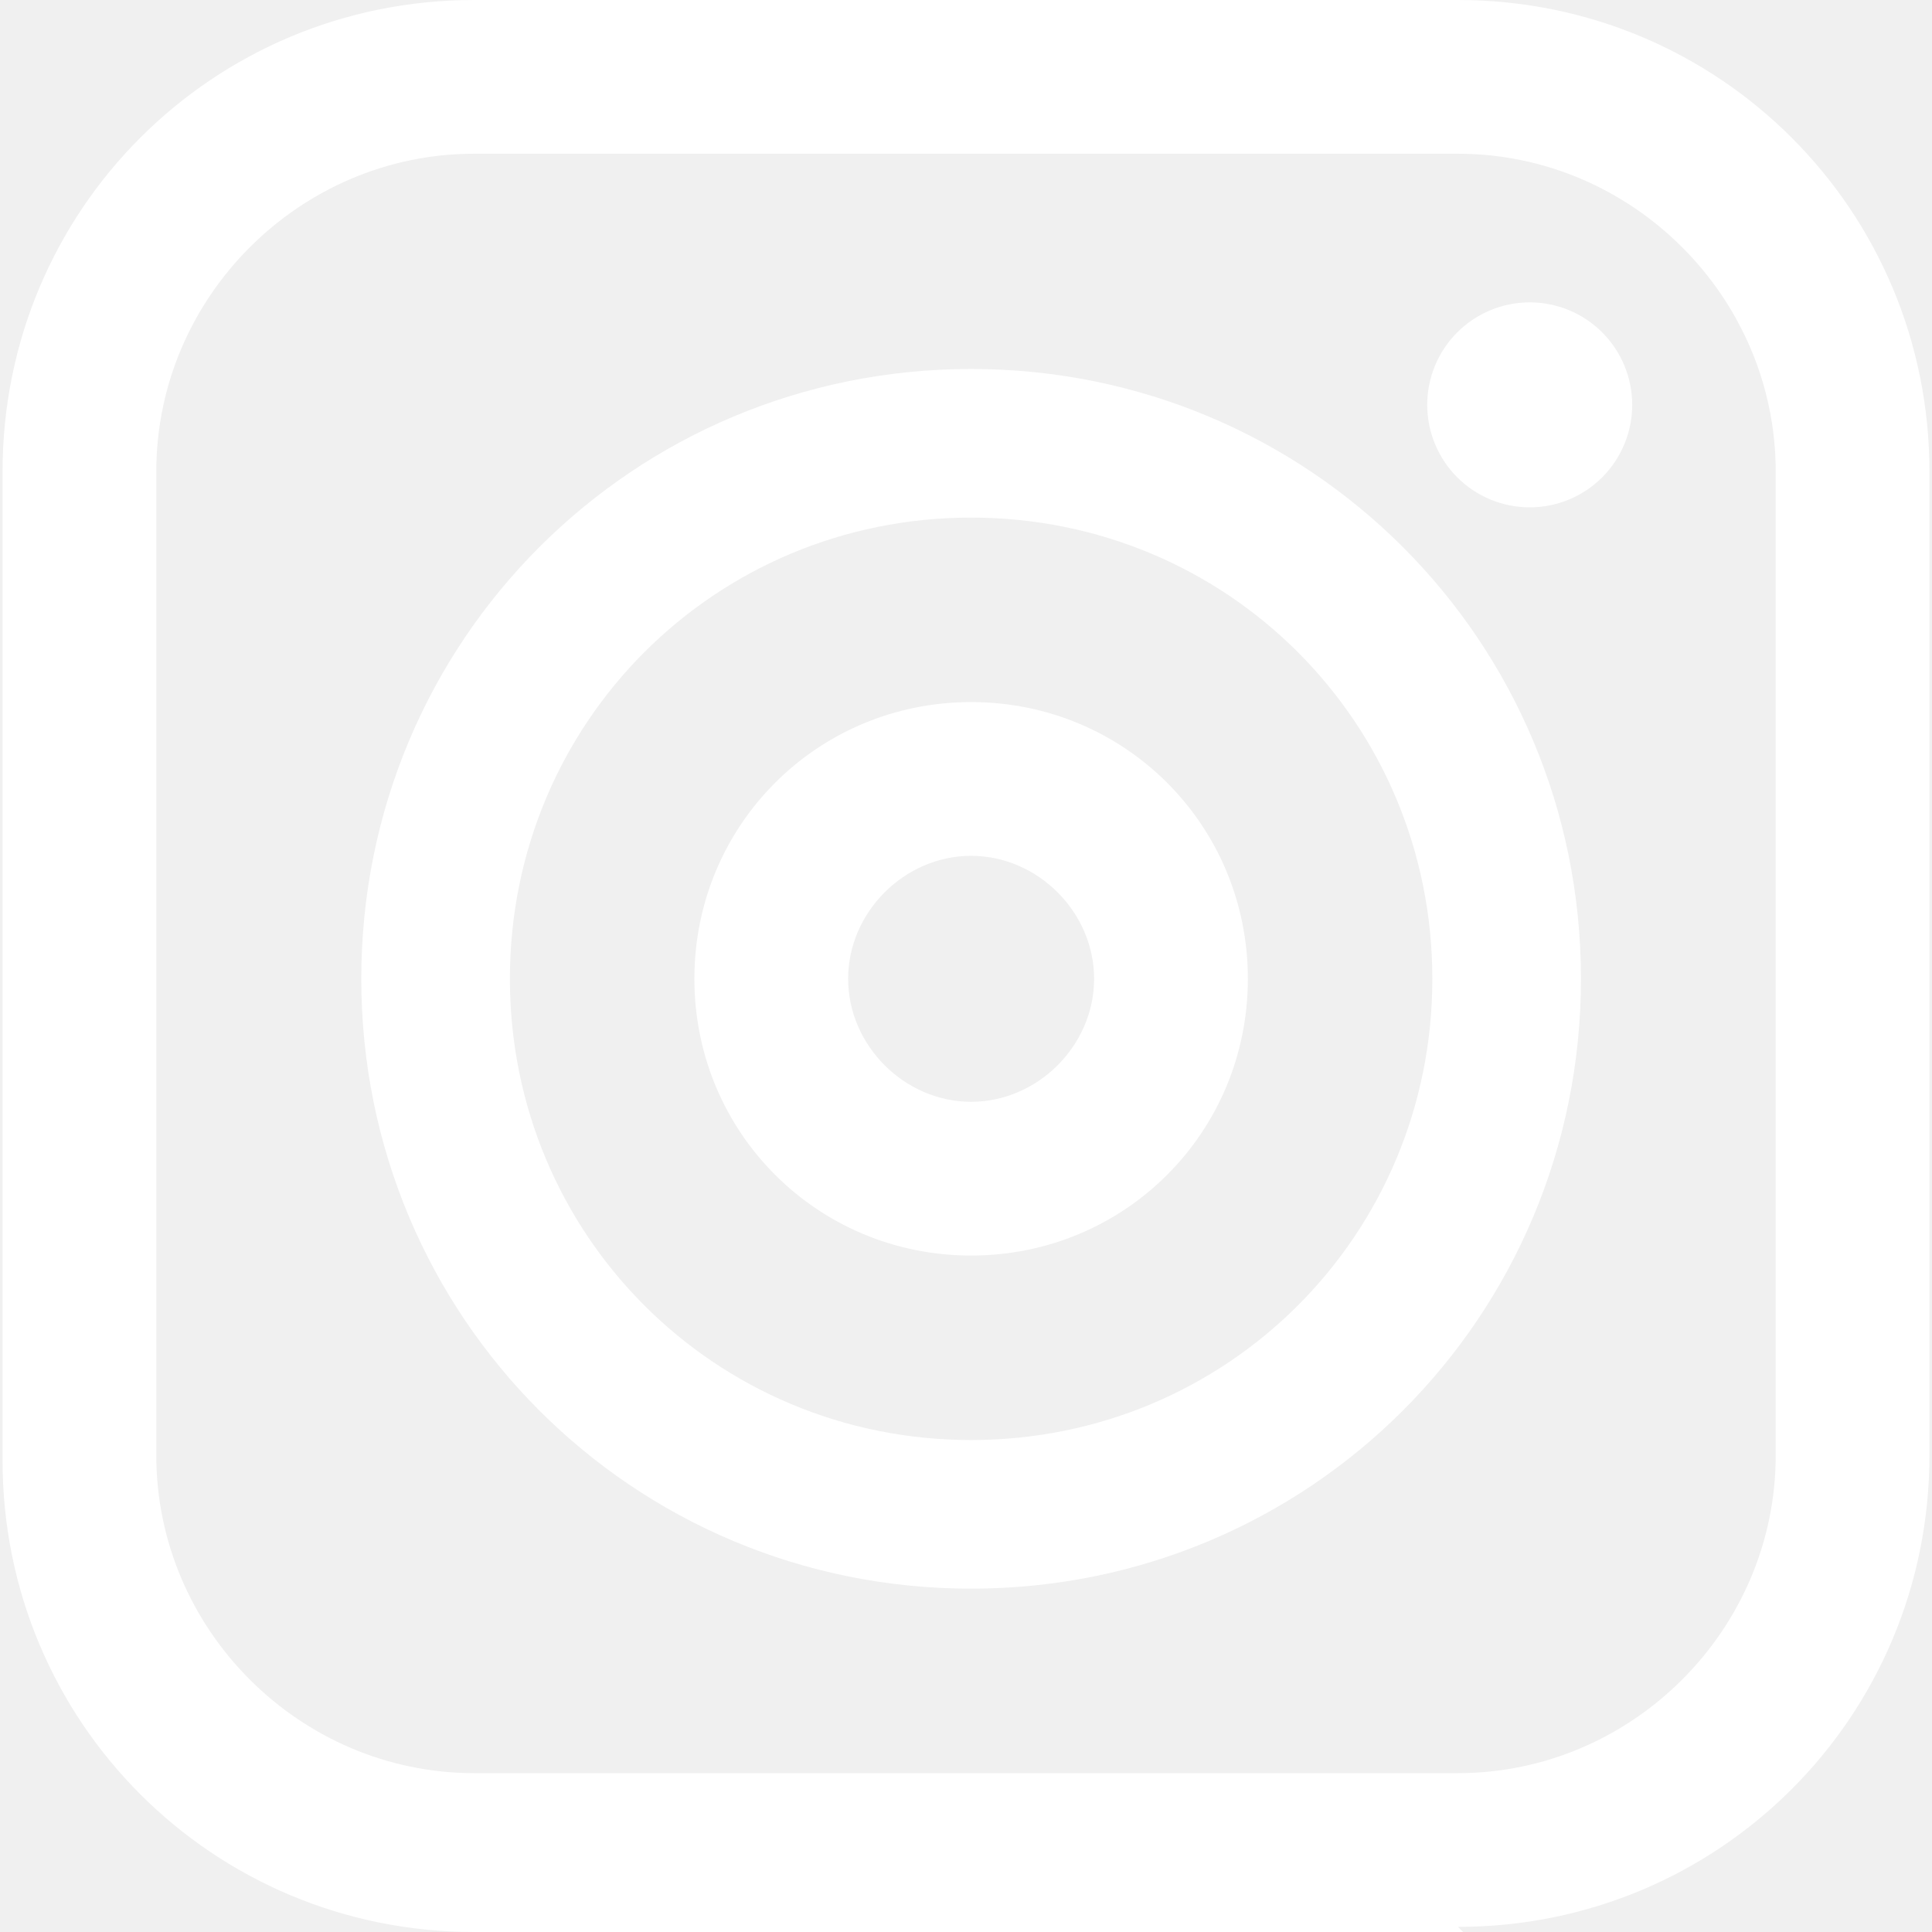
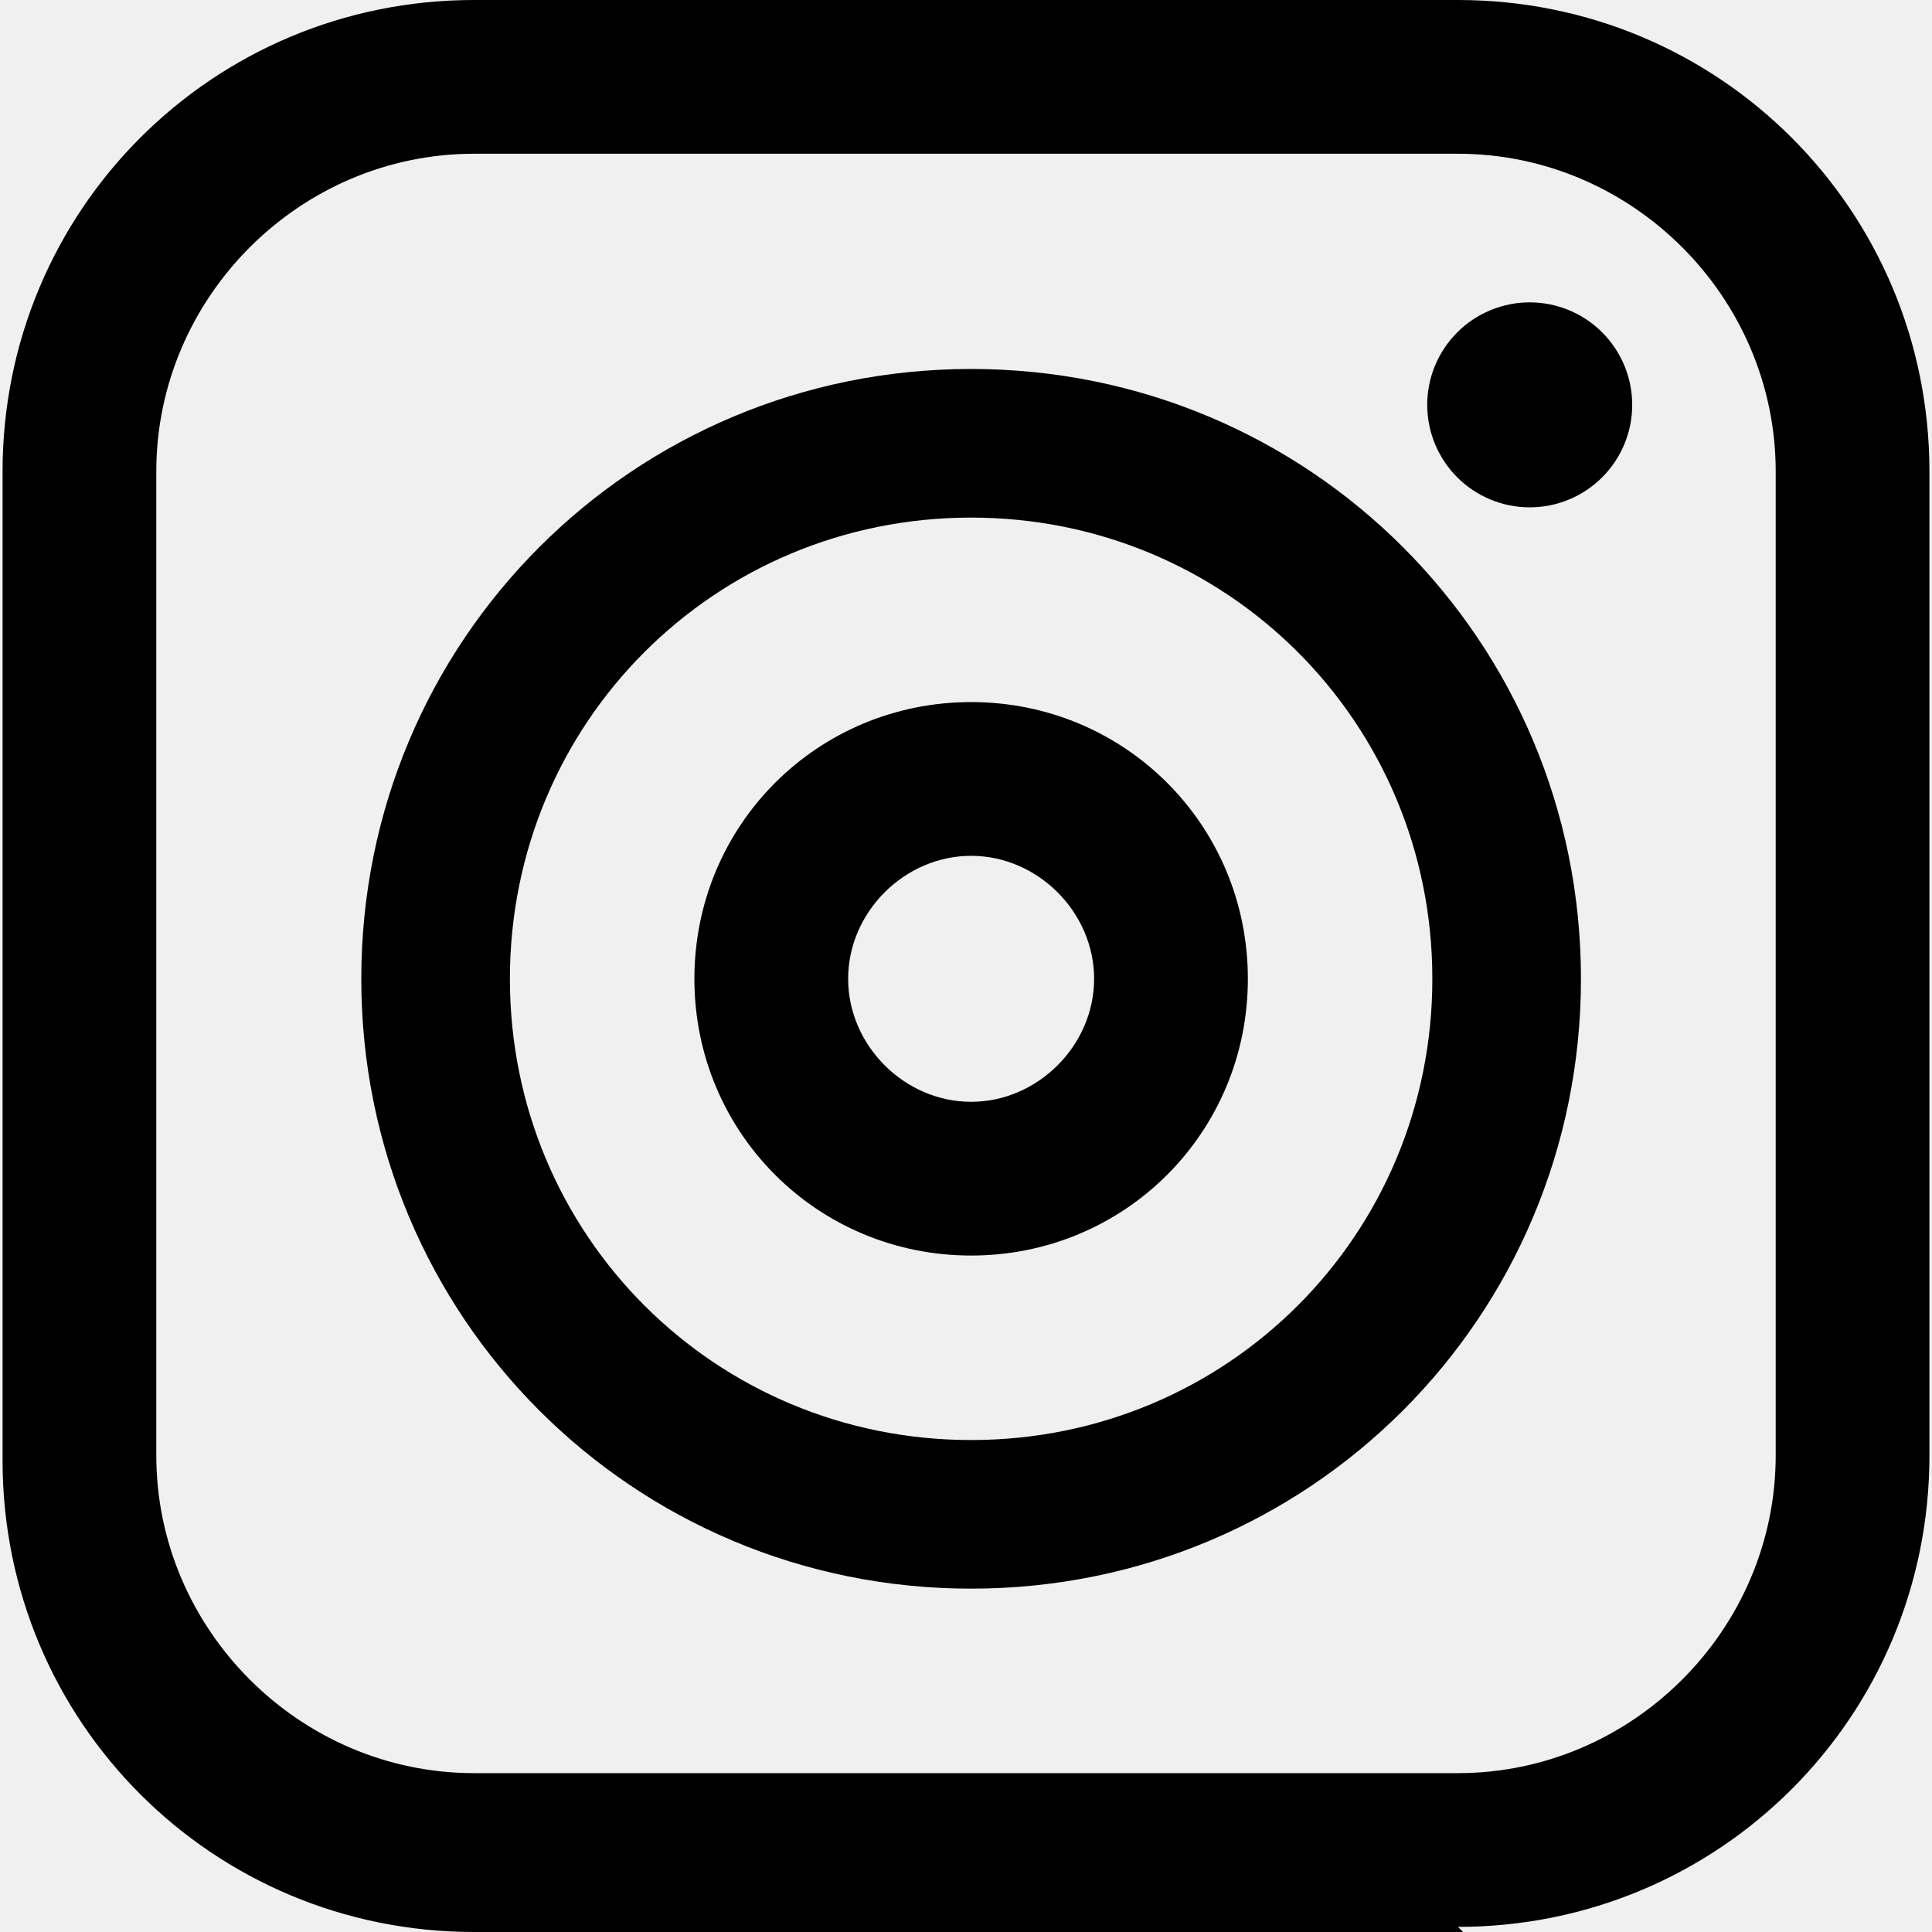
<svg xmlns="http://www.w3.org/2000/svg" width="1280" zoomAndPan="magnify" viewBox="0 0 960 960" height="1280" preserveAspectRatio="xMidYMid meet" version="1.2">
  <g id="4672056700">
-     <path style=" stroke:none;fill-rule:nonzero;fill:#ffffff;fill-opacity:1;" d="M 727.004 960 L 235.543 960 C 105.676 960 1.273 855.598 1.273 725.73 L 1.273 234.27 C 1.273 104.402 105.676 0 235.543 0 L 724.457 0 C 854.324 0 958.727 104.402 958.727 234.27 L 958.727 723.184 C 958.727 853.051 854.324 957.453 724.457 957.453 Z M 235.543 76.395 C 148.965 76.395 77.664 147.691 77.664 234.27 L 77.664 723.184 C 77.664 809.762 148.965 881.062 235.543 881.062 L 724.457 881.062 C 811.035 881.062 882.336 809.762 882.336 723.184 L 882.336 234.27 C 882.336 147.691 811.035 76.395 724.457 76.395 Z M 235.543 76.395 " />
-     <path style=" stroke:none;fill-rule:nonzero;fill:#ffffff;fill-opacity:1;" d="M 482.547 789.391 C 314.484 789.391 179.523 654.43 179.523 486.367 C 179.523 318.301 314.484 183.344 482.547 183.344 C 650.609 183.344 785.57 318.301 785.57 486.367 C 785.57 654.43 650.609 789.391 482.547 789.391 Z M 482.547 257.188 C 355.227 257.188 253.367 359.047 253.367 486.367 C 253.367 613.688 355.227 715.543 482.547 715.543 C 609.867 715.543 711.723 613.688 711.723 486.367 C 711.723 359.047 609.867 257.188 482.547 257.188 Z M 482.547 257.188 " />
-     <path style=" stroke:none;fill-rule:nonzero;fill:#ffffff;fill-opacity:1;" d="M 482.547 623.871 C 406.152 623.871 345.039 562.758 345.039 486.367 C 345.039 409.973 406.152 348.859 482.547 348.859 C 558.938 348.859 620.055 409.973 620.055 486.367 C 620.055 562.758 558.938 623.871 482.547 623.871 Z M 482.547 425.254 C 449.441 425.254 421.434 453.262 421.434 486.367 C 421.434 519.469 449.441 547.48 482.547 547.48 C 515.648 547.48 543.66 519.469 543.66 486.367 C 543.66 453.262 515.648 425.254 482.547 425.254 Z M 482.547 425.254 " />
-     <path style=" stroke:none;fill-rule:nonzero;fill:#ffffff;fill-opacity:1;" d="M 811.035 201.168 C 811.035 202.836 810.953 204.5 810.789 206.16 C 810.625 207.82 810.383 209.469 810.055 211.102 C 809.73 212.738 809.324 214.355 808.84 215.949 C 808.355 217.547 807.797 219.117 807.156 220.656 C 806.52 222.199 805.809 223.703 805.02 225.176 C 804.234 226.645 803.379 228.074 802.453 229.461 C 801.523 230.848 800.531 232.188 799.473 233.477 C 798.418 234.766 797.297 236 796.117 237.18 C 794.938 238.359 793.703 239.477 792.414 240.535 C 791.125 241.594 789.789 242.586 788.398 243.512 C 787.012 244.438 785.586 245.297 784.113 246.082 C 782.641 246.867 781.137 247.582 779.594 248.219 C 778.055 248.855 776.484 249.418 774.891 249.902 C 773.293 250.387 771.676 250.793 770.043 251.117 C 768.406 251.441 766.758 251.688 765.098 251.852 C 763.438 252.016 761.773 252.094 760.105 252.094 C 758.438 252.094 756.773 252.016 755.113 251.852 C 753.453 251.688 751.805 251.441 750.172 251.117 C 748.535 250.793 746.918 250.387 745.324 249.902 C 743.727 249.418 742.156 248.855 740.617 248.219 C 739.074 247.582 737.57 246.867 736.098 246.082 C 734.629 245.297 733.199 244.438 731.812 243.512 C 730.426 242.586 729.086 241.594 727.797 240.535 C 726.508 239.477 725.273 238.359 724.094 237.18 C 722.914 236 721.797 234.766 720.738 233.477 C 719.68 232.188 718.688 230.848 717.762 229.461 C 716.832 228.074 715.977 226.645 715.191 225.176 C 714.406 223.703 713.691 222.199 713.055 220.656 C 712.418 219.117 711.855 217.547 711.371 215.949 C 710.887 214.355 710.48 212.738 710.156 211.102 C 709.832 209.469 709.586 207.82 709.422 206.16 C 709.258 204.5 709.18 202.836 709.176 201.168 C 709.18 199.5 709.258 197.836 709.422 196.176 C 709.586 194.516 709.832 192.867 710.156 191.23 C 710.48 189.594 710.887 187.98 711.371 186.383 C 711.855 184.789 712.418 183.219 713.055 181.676 C 713.691 180.137 714.406 178.629 715.191 177.16 C 715.977 175.688 716.832 174.258 717.762 172.871 C 718.688 171.484 719.68 170.148 720.738 168.859 C 721.797 167.57 722.914 166.336 724.094 165.156 C 725.273 163.977 726.508 162.855 727.797 161.801 C 729.086 160.742 730.426 159.75 731.812 158.82 C 733.199 157.895 734.629 157.039 736.098 156.254 C 737.57 155.465 739.074 154.754 740.617 154.117 C 742.156 153.477 743.727 152.914 745.324 152.434 C 746.918 151.949 748.535 151.543 750.172 151.219 C 751.805 150.891 753.453 150.648 755.113 150.484 C 756.773 150.32 758.438 150.238 760.105 150.238 C 761.773 150.238 763.438 150.32 765.098 150.484 C 766.758 150.648 768.406 150.891 770.043 151.219 C 771.676 151.543 773.293 151.949 774.891 152.434 C 776.484 152.914 778.055 153.477 779.594 154.117 C 781.137 154.754 782.641 155.465 784.113 156.254 C 785.586 157.039 787.012 157.895 788.398 158.82 C 789.789 159.75 791.125 160.742 792.414 161.801 C 793.703 162.855 794.938 163.977 796.117 165.156 C 797.297 166.336 798.418 167.57 799.473 168.859 C 800.531 170.148 801.523 171.484 802.453 172.871 C 803.379 174.258 804.234 175.688 805.02 177.16 C 805.809 178.629 806.52 180.137 807.156 181.676 C 807.797 183.219 808.355 184.789 808.84 186.383 C 809.324 187.98 809.73 189.594 810.055 191.23 C 810.383 192.867 810.625 194.516 810.789 196.176 C 810.953 197.836 811.035 199.5 811.035 201.168 Z M 811.035 201.168 " />
+     <path style=" stroke:none;fill-rule:nonzero;fill:currentColor;fill-opacity:1;" d="M 727.004 960 L 235.543 960 C 105.676 960 1.273 855.598 1.273 725.73 L 1.273 234.27 C 1.273 104.402 105.676 0 235.543 0 L 724.457 0 C 854.324 0 958.727 104.402 958.727 234.27 L 958.727 723.184 C 958.727 853.051 854.324 957.453 724.457 957.453 Z M 235.543 76.395 C 148.965 76.395 77.664 147.691 77.664 234.27 L 77.664 723.184 C 77.664 809.762 148.965 881.062 235.543 881.062 L 724.457 881.062 C 811.035 881.062 882.336 809.762 882.336 723.184 L 882.336 234.27 C 882.336 147.691 811.035 76.395 724.457 76.395 Z M 235.543 76.395 " />
+     <path style=" stroke:none;fill-rule:nonzero;fill:currentColor;fill-opacity:1;" d="M 482.547 789.391 C 314.484 789.391 179.523 654.43 179.523 486.367 C 179.523 318.301 314.484 183.344 482.547 183.344 C 650.609 183.344 785.57 318.301 785.57 486.367 C 785.57 654.43 650.609 789.391 482.547 789.391 Z M 482.547 257.188 C 355.227 257.188 253.367 359.047 253.367 486.367 C 253.367 613.688 355.227 715.543 482.547 715.543 C 609.867 715.543 711.723 613.688 711.723 486.367 C 711.723 359.047 609.867 257.188 482.547 257.188 Z M 482.547 257.188 " />
+     <path style=" stroke:none;fill-rule:nonzero;fill:currentColor;fill-opacity:1;" d="M 482.547 623.871 C 406.152 623.871 345.039 562.758 345.039 486.367 C 345.039 409.973 406.152 348.859 482.547 348.859 C 558.938 348.859 620.055 409.973 620.055 486.367 C 620.055 562.758 558.938 623.871 482.547 623.871 Z M 482.547 425.254 C 449.441 425.254 421.434 453.262 421.434 486.367 C 421.434 519.469 449.441 547.48 482.547 547.48 C 515.648 547.48 543.66 519.469 543.66 486.367 C 543.66 453.262 515.648 425.254 482.547 425.254 Z M 482.547 425.254 " />
+     <path style=" stroke:none;fill-rule:nonzero;fill:currentColor;fill-opacity:1;" d="M 811.035 201.168 C 811.035 202.836 810.953 204.5 810.789 206.16 C 810.625 207.82 810.383 209.469 810.055 211.102 C 809.73 212.738 809.324 214.355 808.84 215.949 C 808.355 217.547 807.797 219.117 807.156 220.656 C 806.52 222.199 805.809 223.703 805.02 225.176 C 804.234 226.645 803.379 228.074 802.453 229.461 C 801.523 230.848 800.531 232.188 799.473 233.477 C 798.418 234.766 797.297 236 796.117 237.18 C 794.938 238.359 793.703 239.477 792.414 240.535 C 791.125 241.594 789.789 242.586 788.398 243.512 C 787.012 244.438 785.586 245.297 784.113 246.082 C 782.641 246.867 781.137 247.582 779.594 248.219 C 778.055 248.855 776.484 249.418 774.891 249.902 C 773.293 250.387 771.676 250.793 770.043 251.117 C 768.406 251.441 766.758 251.688 765.098 251.852 C 763.438 252.016 761.773 252.094 760.105 252.094 C 758.438 252.094 756.773 252.016 755.113 251.852 C 753.453 251.688 751.805 251.441 750.172 251.117 C 748.535 250.793 746.918 250.387 745.324 249.902 C 743.727 249.418 742.156 248.855 740.617 248.219 C 739.074 247.582 737.57 246.867 736.098 246.082 C 734.629 245.297 733.199 244.438 731.812 243.512 C 730.426 242.586 729.086 241.594 727.797 240.535 C 726.508 239.477 725.273 238.359 724.094 237.18 C 722.914 236 721.797 234.766 720.738 233.477 C 719.68 232.188 718.688 230.848 717.762 229.461 C 716.832 228.074 715.977 226.645 715.191 225.176 C 714.406 223.703 713.691 222.199 713.055 220.656 C 712.418 219.117 711.855 217.547 711.371 215.949 C 710.887 214.355 710.48 212.738 710.156 211.102 C 709.832 209.469 709.586 207.82 709.422 206.16 C 709.258 204.5 709.18 202.836 709.176 201.168 C 709.18 199.5 709.258 197.836 709.422 196.176 C 709.586 194.516 709.832 192.867 710.156 191.23 C 710.48 189.594 710.887 187.98 711.371 186.383 C 711.855 184.789 712.418 183.219 713.055 181.676 C 713.691 180.137 714.406 178.629 715.191 177.16 C 715.977 175.688 716.832 174.258 717.762 172.871 C 718.688 171.484 719.68 170.148 720.738 168.859 C 721.797 167.57 722.914 166.336 724.094 165.156 C 725.273 163.977 726.508 162.855 727.797 161.801 C 729.086 160.742 730.426 159.75 731.812 158.82 C 733.199 157.895 734.629 157.039 736.098 156.254 C 737.57 155.465 739.074 154.754 740.617 154.117 C 742.156 153.477 743.727 152.914 745.324 152.434 C 746.918 151.949 748.535 151.543 750.172 151.219 C 751.805 150.891 753.453 150.648 755.113 150.484 C 756.773 150.32 758.438 150.238 760.105 150.238 C 761.773 150.238 763.438 150.32 765.098 150.484 C 766.758 150.648 768.406 150.891 770.043 151.219 C 771.676 151.543 773.293 151.949 774.891 152.434 C 776.484 152.914 778.055 153.477 779.594 154.117 C 781.137 154.754 782.641 155.465 784.113 156.254 C 785.586 157.039 787.012 157.895 788.398 158.82 C 789.789 159.75 791.125 160.742 792.414 161.801 C 793.703 162.855 794.938 163.977 796.117 165.156 C 797.297 166.336 798.418 167.57 799.473 168.859 C 800.531 170.148 801.523 171.484 802.453 172.871 C 803.379 174.258 804.234 175.688 805.02 177.16 C 805.809 178.629 806.52 180.137 807.156 181.676 C 807.797 183.219 808.355 184.789 808.84 186.383 C 809.324 187.98 809.73 189.594 810.055 191.23 C 810.383 192.867 810.625 194.516 810.789 196.176 C 810.953 197.836 811.035 199.5 811.035 201.168 Z M 811.035 201.168 " />
  </g>
</svg>
